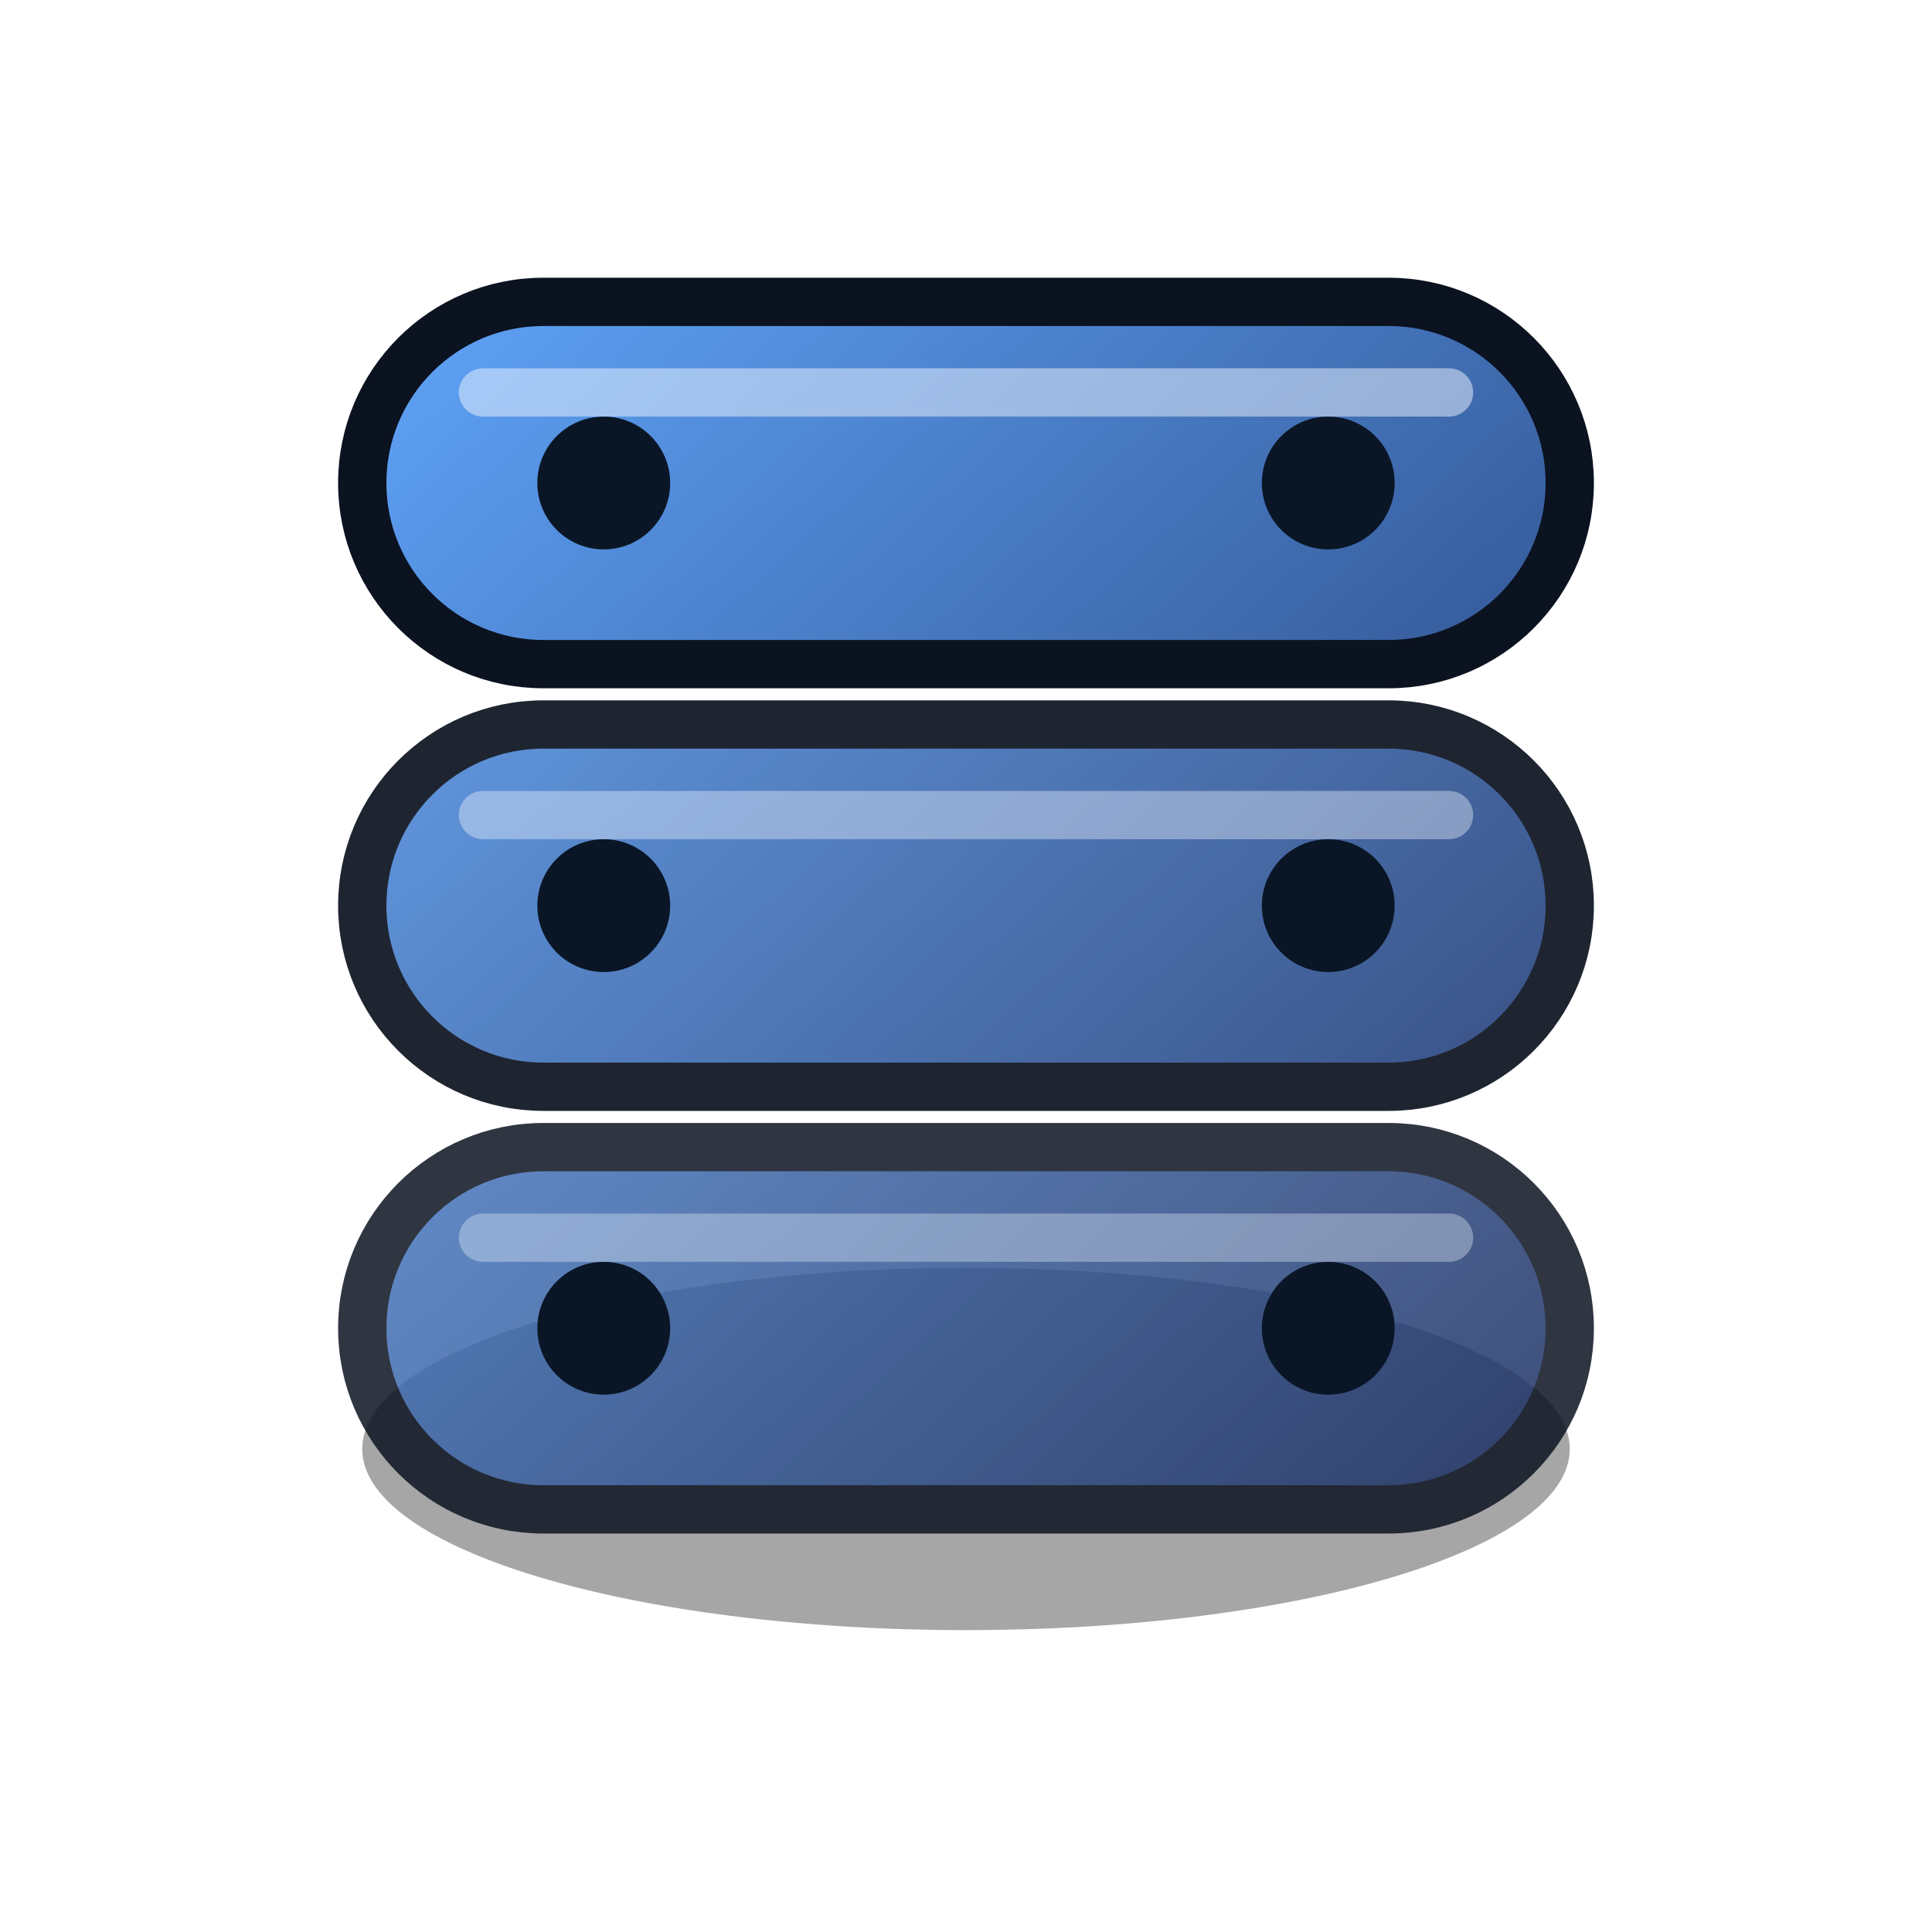
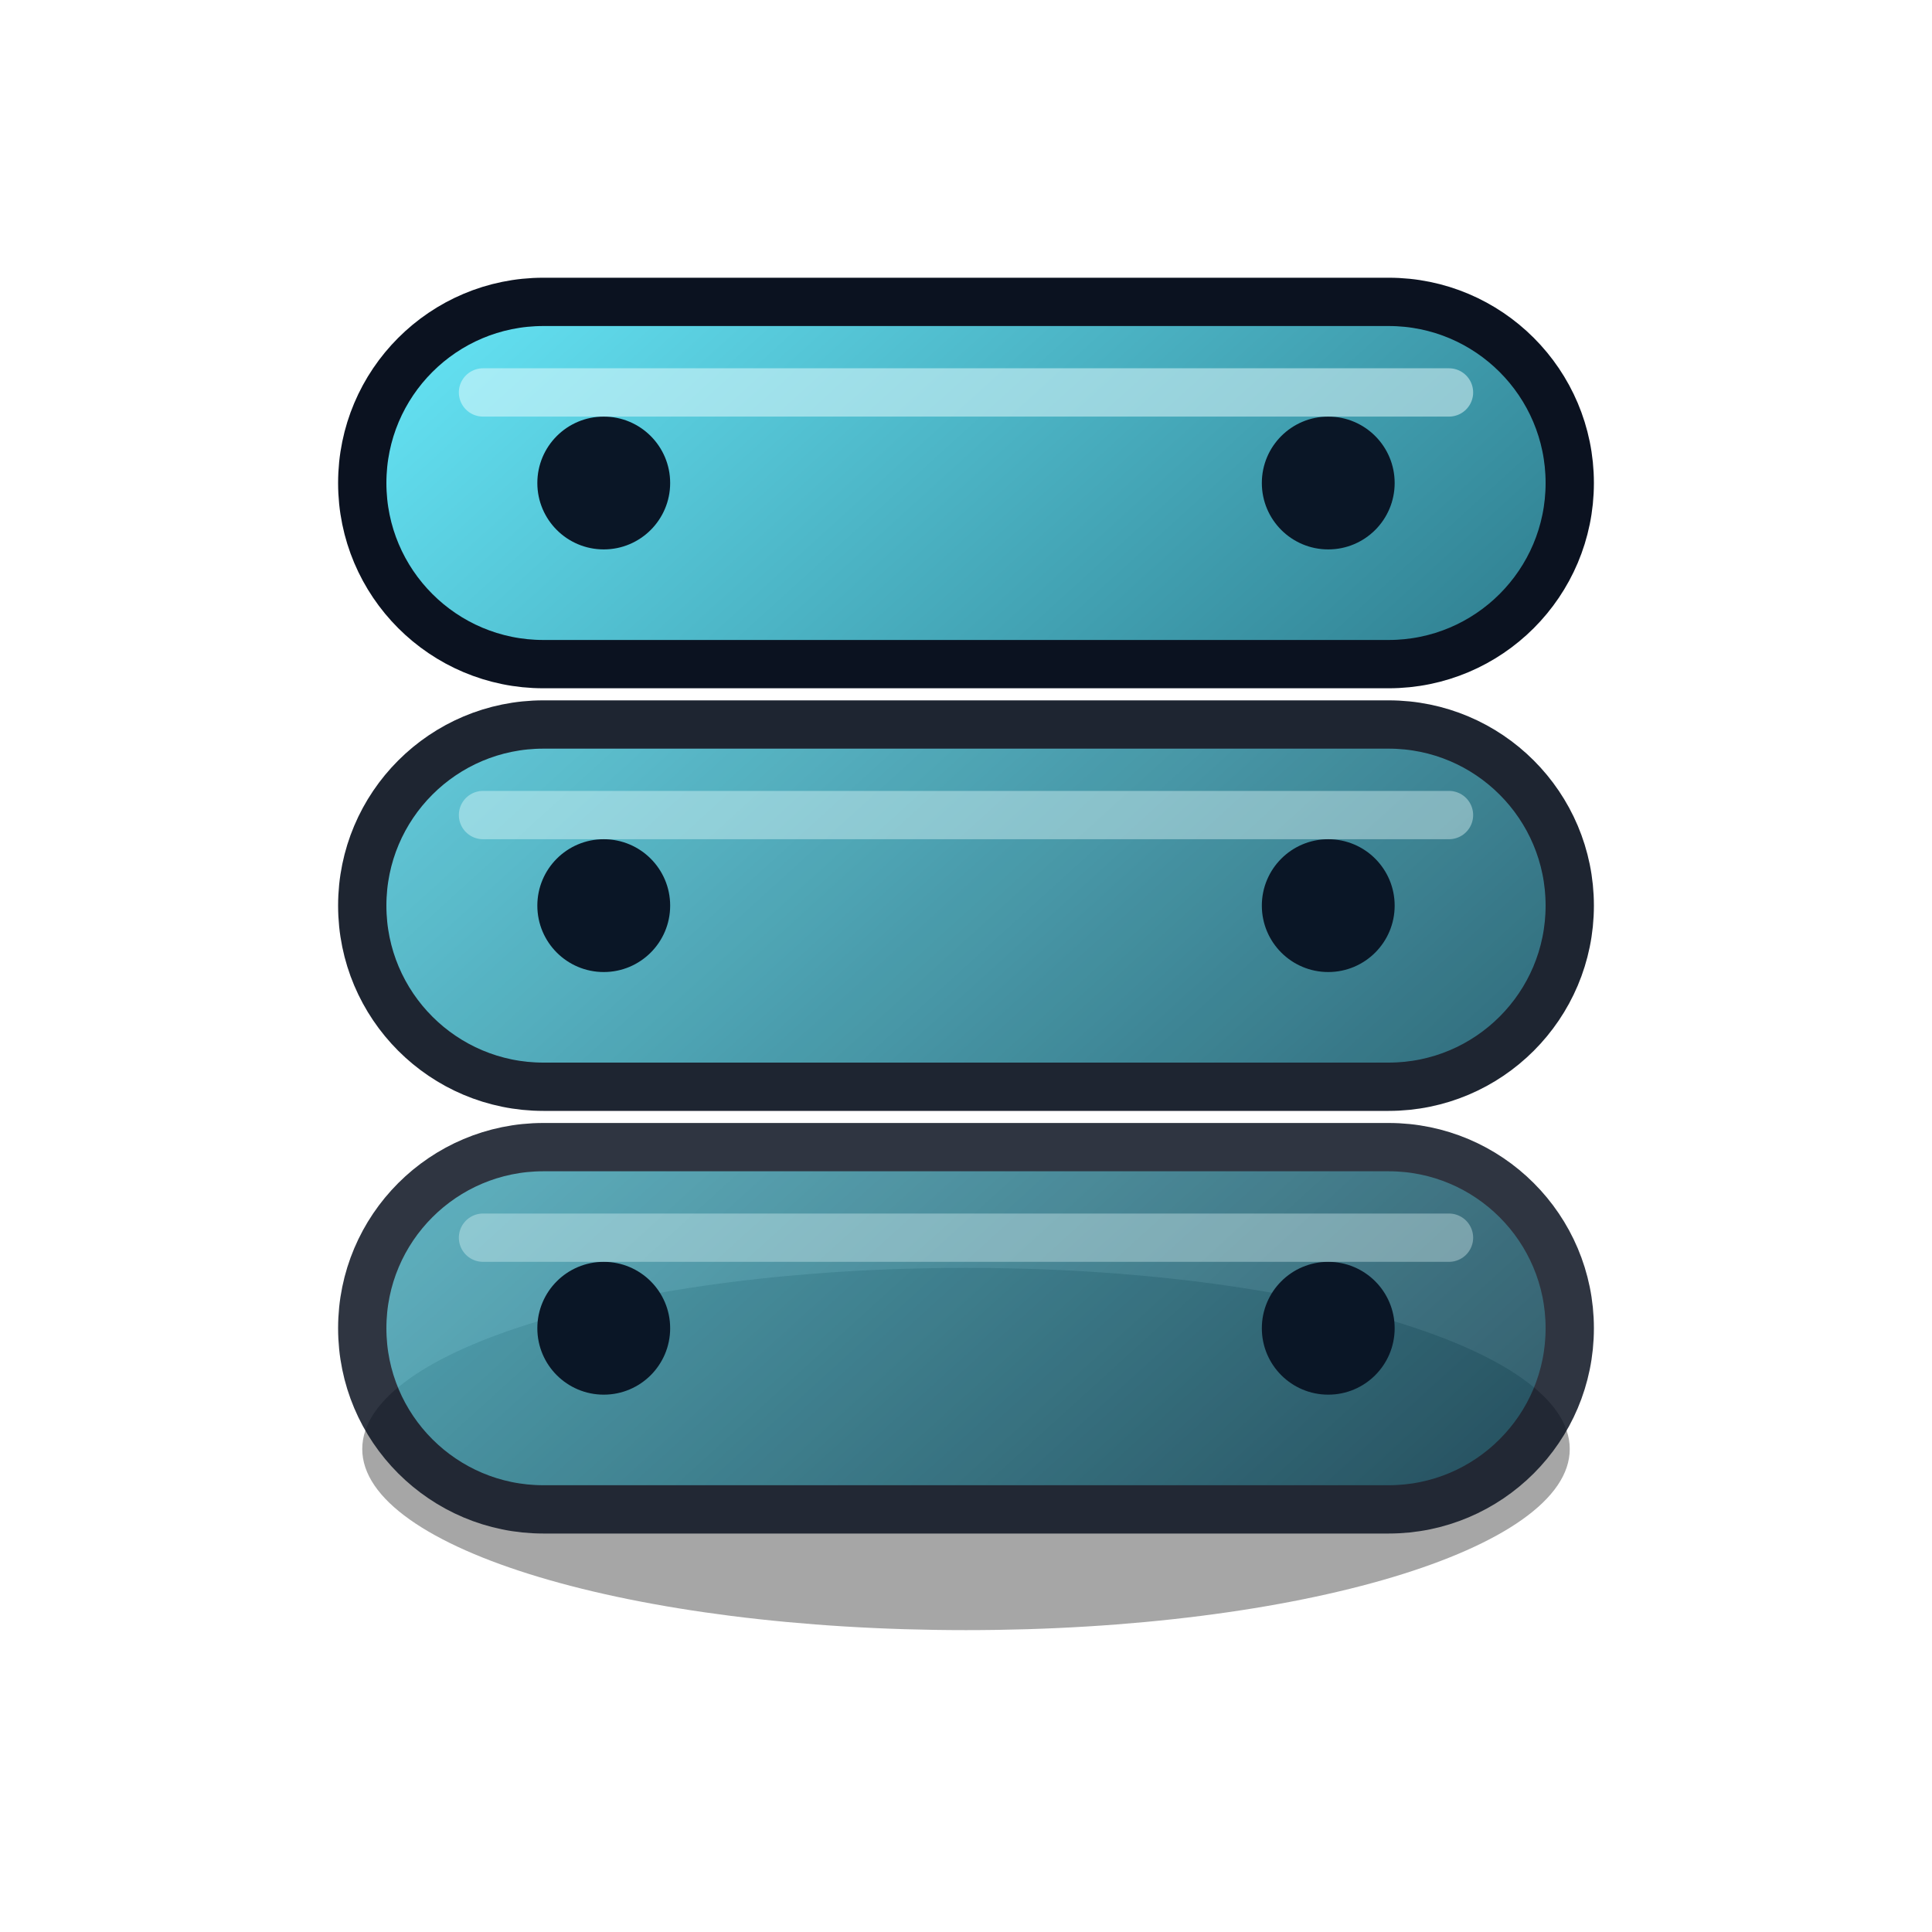
<svg xmlns="http://www.w3.org/2000/svg" viewBox="0 0 64 64">
  <defs>
    <linearGradient id="btG" x1="12" y1="10" x2="52" y2="54" gradientUnits="userSpaceOnUse">
-       <stop offset="0" stop-color="#60a5fa" />
-       <stop offset="1" stop-color="#172554" />
+       <stop offset="0" stop-color="#67E8F9" />
+       <stop offset="1" stop-color="#083344" />
    </linearGradient>
  </defs>
  <ellipse cx="32" cy="48" rx="20" ry="6" fill="#000" opacity=".35" />
-   <rect x="12" y="10" width="40" height="12" rx="6" fill="url(#btG)" stroke="#0b1220" stroke-width="1.6" />
-   <rect x="12" y="24" width="40" height="12" rx="6" fill="url(#btG)" stroke="#0b1220" stroke-width="1.6" opacity=".92" />
-   <rect x="12" y="38" width="40" height="12" rx="6" fill="url(#btG)" stroke="#0b1220" stroke-width="1.6" opacity=".85" />
-   <g fill="#0a1626">
+   <rect x="12" y="10" width="40" height="12" rx="6" fill="url(#btG)" stroke="#0B1220" stroke-width="1.6" />
+   <rect x="12" y="24" width="40" height="12" rx="6" fill="url(#btG)" stroke="#0B1220" stroke-width="1.6" opacity=".92" />
+   <rect x="12" y="38" width="40" height="12" rx="6" fill="url(#btG)" stroke="#0B1220" stroke-width="1.6" opacity=".85" />
+   <g fill="#0A1626">
    <circle cx="20" cy="16" r="2.2" />
    <circle cx="44" cy="16" r="2.2" />
    <circle cx="20" cy="30" r="2.2" />
    <circle cx="44" cy="30" r="2.2" />
    <circle cx="20" cy="44" r="2.2" />
    <circle cx="44" cy="44" r="2.2" />
  </g>
-   <path d="M16 13h32" stroke="#eff6ff" stroke-width="1.6" stroke-linecap="round" opacity=".5" />
-   <path d="M16 27h32" stroke="#eff6ff" stroke-width="1.6" stroke-linecap="round" opacity=".4" />
-   <path d="M16 41h32" stroke="#eff6ff" stroke-width="1.6" stroke-linecap="round" opacity=".35" />
+   <path d="M16 13h32" stroke="#ECFEFF" stroke-width="1.6" stroke-linecap="round" opacity=".5" />
+   <path d="M16 27h32" stroke="#ECFEFF" stroke-width="1.6" stroke-linecap="round" opacity=".4" />
+   <path d="M16 41h32" stroke="#ECFEFF" stroke-width="1.6" stroke-linecap="round" opacity=".35" />
</svg>
